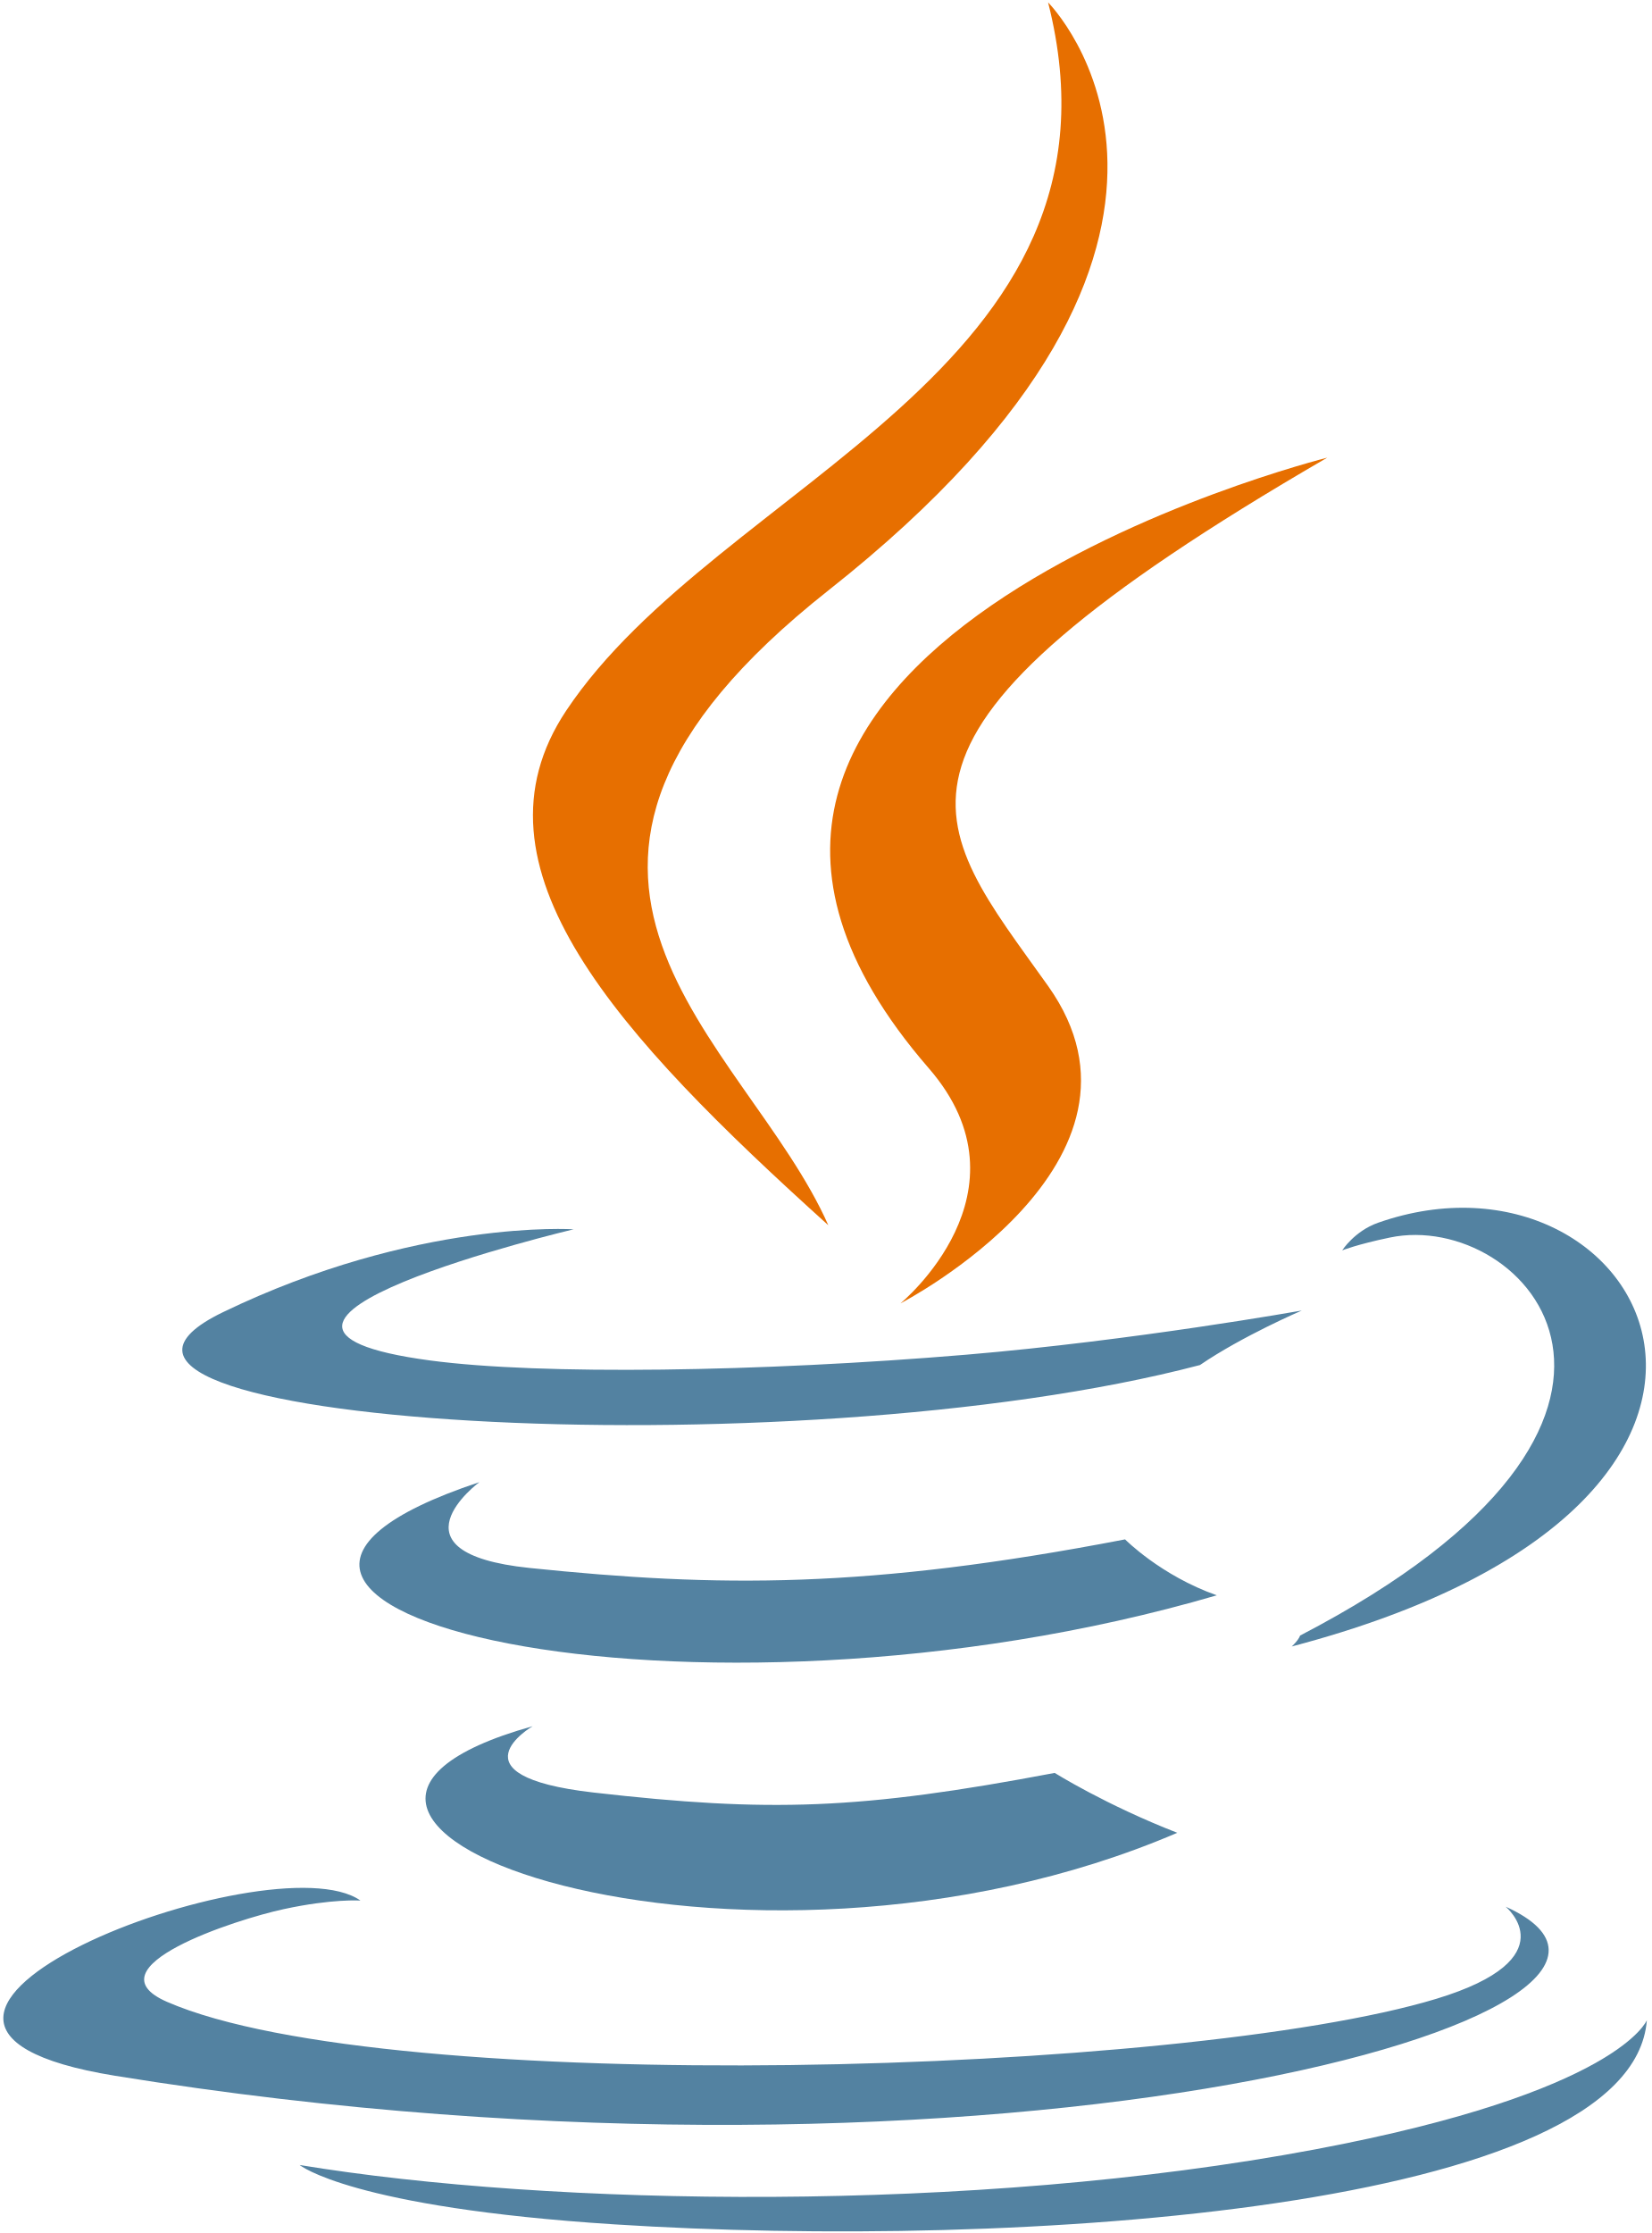
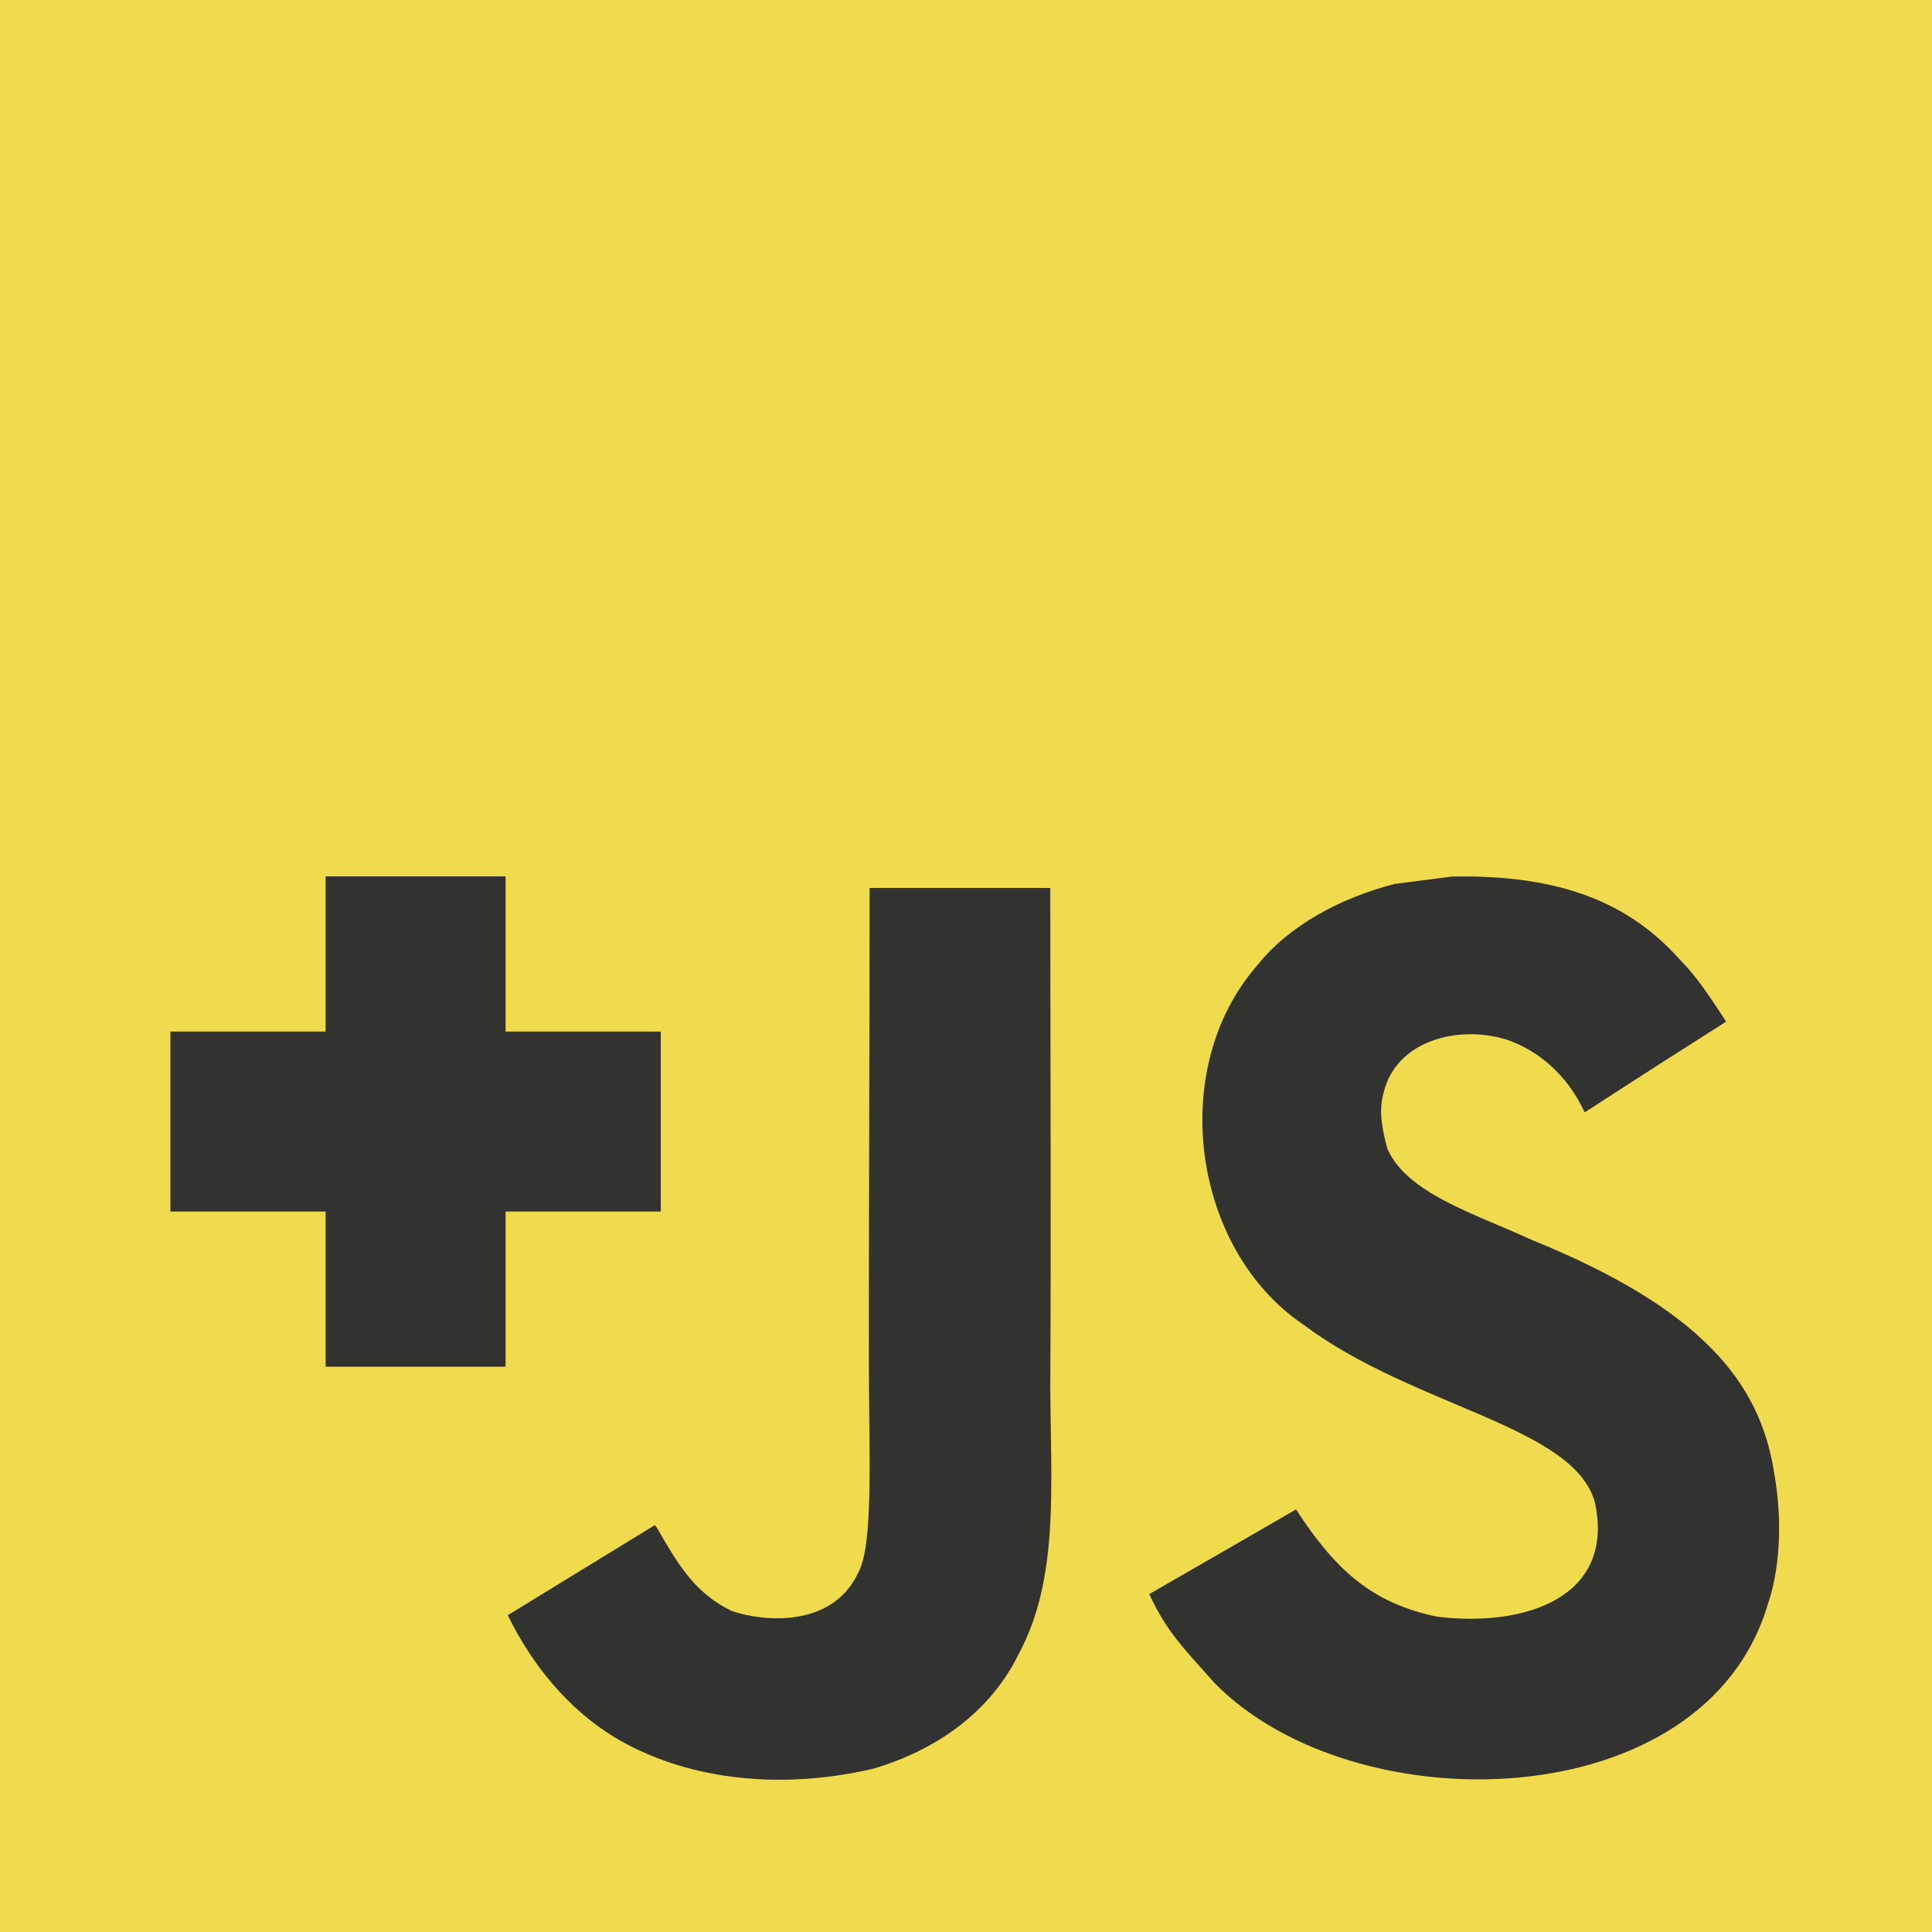
- <svg xmlns="http://www.w3.org/2000/svg" width="256px" height="346px" viewBox="0 0 256 346" version="1.1" preserveAspectRatio="xMidYMid">
+ <svg xmlns="http://www.w3.org/2000/svg" version="1.1" id="Layer_1" x="0px" y="0px" viewBox="0 0 1052 1052" enable-background="new 0 0 1052 1052" xml:space="preserve">
+   <rect fill="#F0DB4F" width="1052" height="1052" />
+   <path fill="#323330" d="M965.9,801.1c-7.7-48-39-88.3-131.7-125.9c-32.2-14.8-68.1-25.4-78.8-49.8c-3.8-14.2-4.3-22.2-1.9-30.8  c6.9-27.9,40.2-36.6,66.6-28.6c17,5.7,33.1,18.8,42.8,39.7c45.4-29.4,45.3-29.2,77-49.4c-11.6-18-17.8-26.3-25.4-34  c-27.3-30.5-64.5-46.2-124-45c-10.3,1.3-20.7,2.7-31,4c-29.7,7.5-58,23.1-74.6,44c-49.8,56.5-35.6,155.4,25,196.1  c59.7,44.8,147.4,55,158.6,96.9c10.9,51.3-37.7,67.9-86,62c-35.6-7.4-55.4-25.5-76.8-58.4c-39.4,22.8-39.4,22.8-79.9,46.1  c9.6,21,19.7,30.5,35.8,48.7c76.2,77.3,266.9,73.5,301.1-43.5C964.1,869.2,973.3,842.4,965.9,801.1z M571.9,483.5h-98.4  c0,85-0.4,169.4-0.4,254.4c0,54.1,2.8,103.7-6,118.9c-14.4,29.9-51.7,26.2-68.7,20.4c-17.3-8.5-26.1-20.6-36.3-37.7  c-2.8-4.9-4.9-8.7-5.6-9c-26.7,16.3-53.3,32.7-80,49c13.3,27.3,32.9,51,58,66.4c37.5,22.5,87.9,29.4,140.6,17.3  c34.3-10,63.9-30.7,79.4-62.2c22.4-41.3,17.6-91.3,17.4-146.6C572.4,664.2,571.9,574,571.9,483.5z" />
  <g>
-     <path d="M82.554,267.473 C82.554,267.473 69.356,275.148 91.947,277.745 C119.316,280.867 133.303,280.42 163.464,274.711 C163.464,274.711 171.393,279.683 182.467,283.99 C114.856,312.967 29.448,282.311 82.554,267.473" fill="#5382A1" />
-     <path d="M74.292,229.659 C74.292,229.659 59.489,240.617 82.097,242.955 C111.333,245.971 134.421,246.218 174.373,238.525 C174.373,238.525 179.899,244.127 188.588,247.191 C106.841,271.095 15.79,249.076 74.292,229.659" fill="#5382A1" />
-     <path d="M143.942,165.515 C160.601,184.695 139.565,201.955 139.565,201.955 C139.565,201.955 181.866,180.118 162.439,152.772 C144.295,127.271 130.38,114.6 205.707,70.914 C205.707,70.914 87.469,100.444 143.942,165.515" fill="#E76F00" />
-     <path d="M233.364,295.442 C233.364,295.442 243.131,303.489 222.607,309.715 C183.581,321.538 60.175,325.108 25.893,310.186 C13.57,304.825 36.68,297.385 43.949,295.824 C51.53,294.18 55.863,294.487 55.863,294.487 C42.158,284.832 -32.72,313.444 17.829,321.637 C155.682,343.993 269.121,311.571 233.364,295.442" fill="#5382A1" />
-     <path d="M88.901,190.48 C88.901,190.48 26.129,205.389 66.672,210.803 C83.79,213.095 117.915,212.577 149.702,209.913 C175.68,207.722 201.765,203.063 201.765,203.063 C201.765,203.063 192.605,206.986 185.978,211.511 C122.234,228.276 -0.908,220.477 34.543,203.328 C64.524,188.836 88.901,190.48 88.901,190.48" fill="#5382A1" />
-     <path d="M201.506,253.422 C266.305,219.75 236.345,187.392 215.433,191.751 C210.307,192.818 208.022,193.743 208.022,193.743 C208.022,193.743 209.925,190.762 213.559,189.472 C254.929,174.927 286.746,232.369 200.204,255.119 C200.204,255.12 201.207,254.224 201.506,253.422" fill="#5382A1" />
-     <path d="M162.439,0.371 C162.439,0.371 198.326,36.27 128.402,91.472 C72.331,135.754 115.616,161.002 128.379,189.849 C95.649,160.318 71.63,134.323 87.744,110.128 C111.395,74.613 176.918,57.394 162.439,0.371" fill="#E76F00" />
-     <path d="M95.268,344.665 C157.467,348.647 252.98,342.456 255.242,313.026 C255.242,313.026 250.894,324.183 203.838,333.043 C150.75,343.033 85.274,341.867 46.439,335.464 C46.44,335.463 54.389,342.044 95.268,344.665" fill="#5382A1" />
+     <rect x="177.3" y="477.2" fill="#323330" width="98" height="267" />
+     <rect x="92.8" y="561.7" fill="#323330" width="267" height="98" />
  </g>
</svg>
